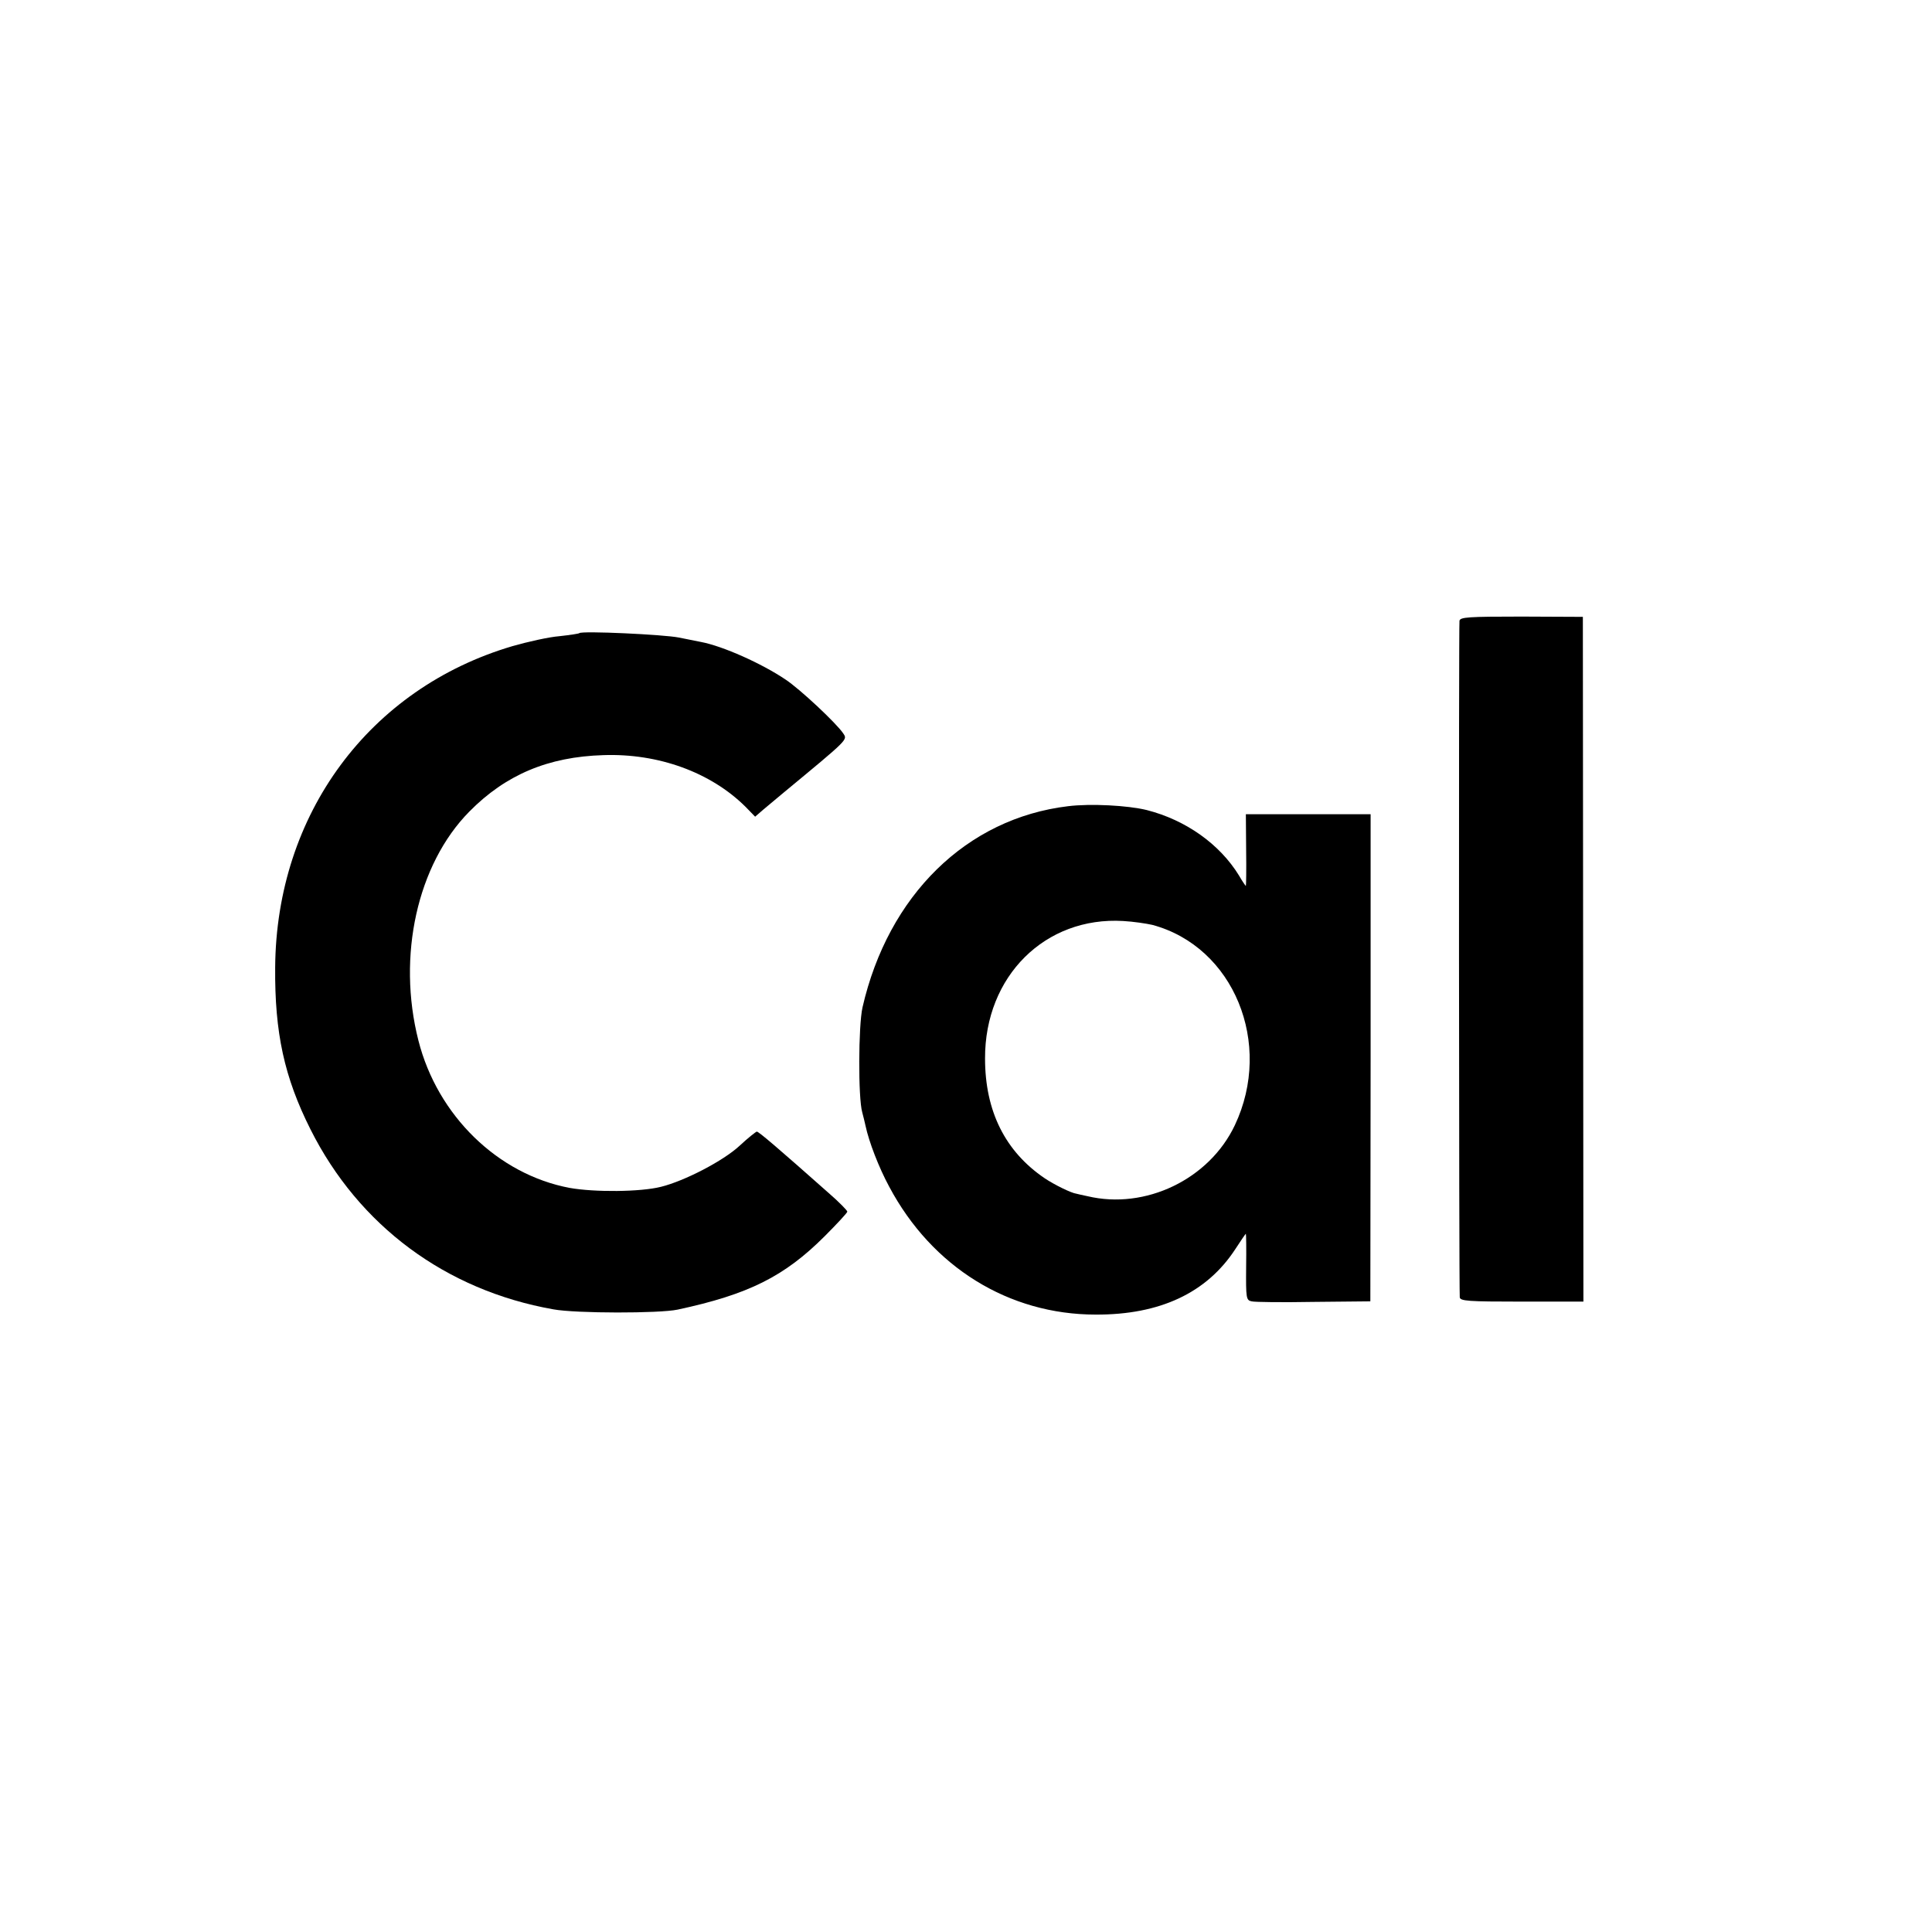
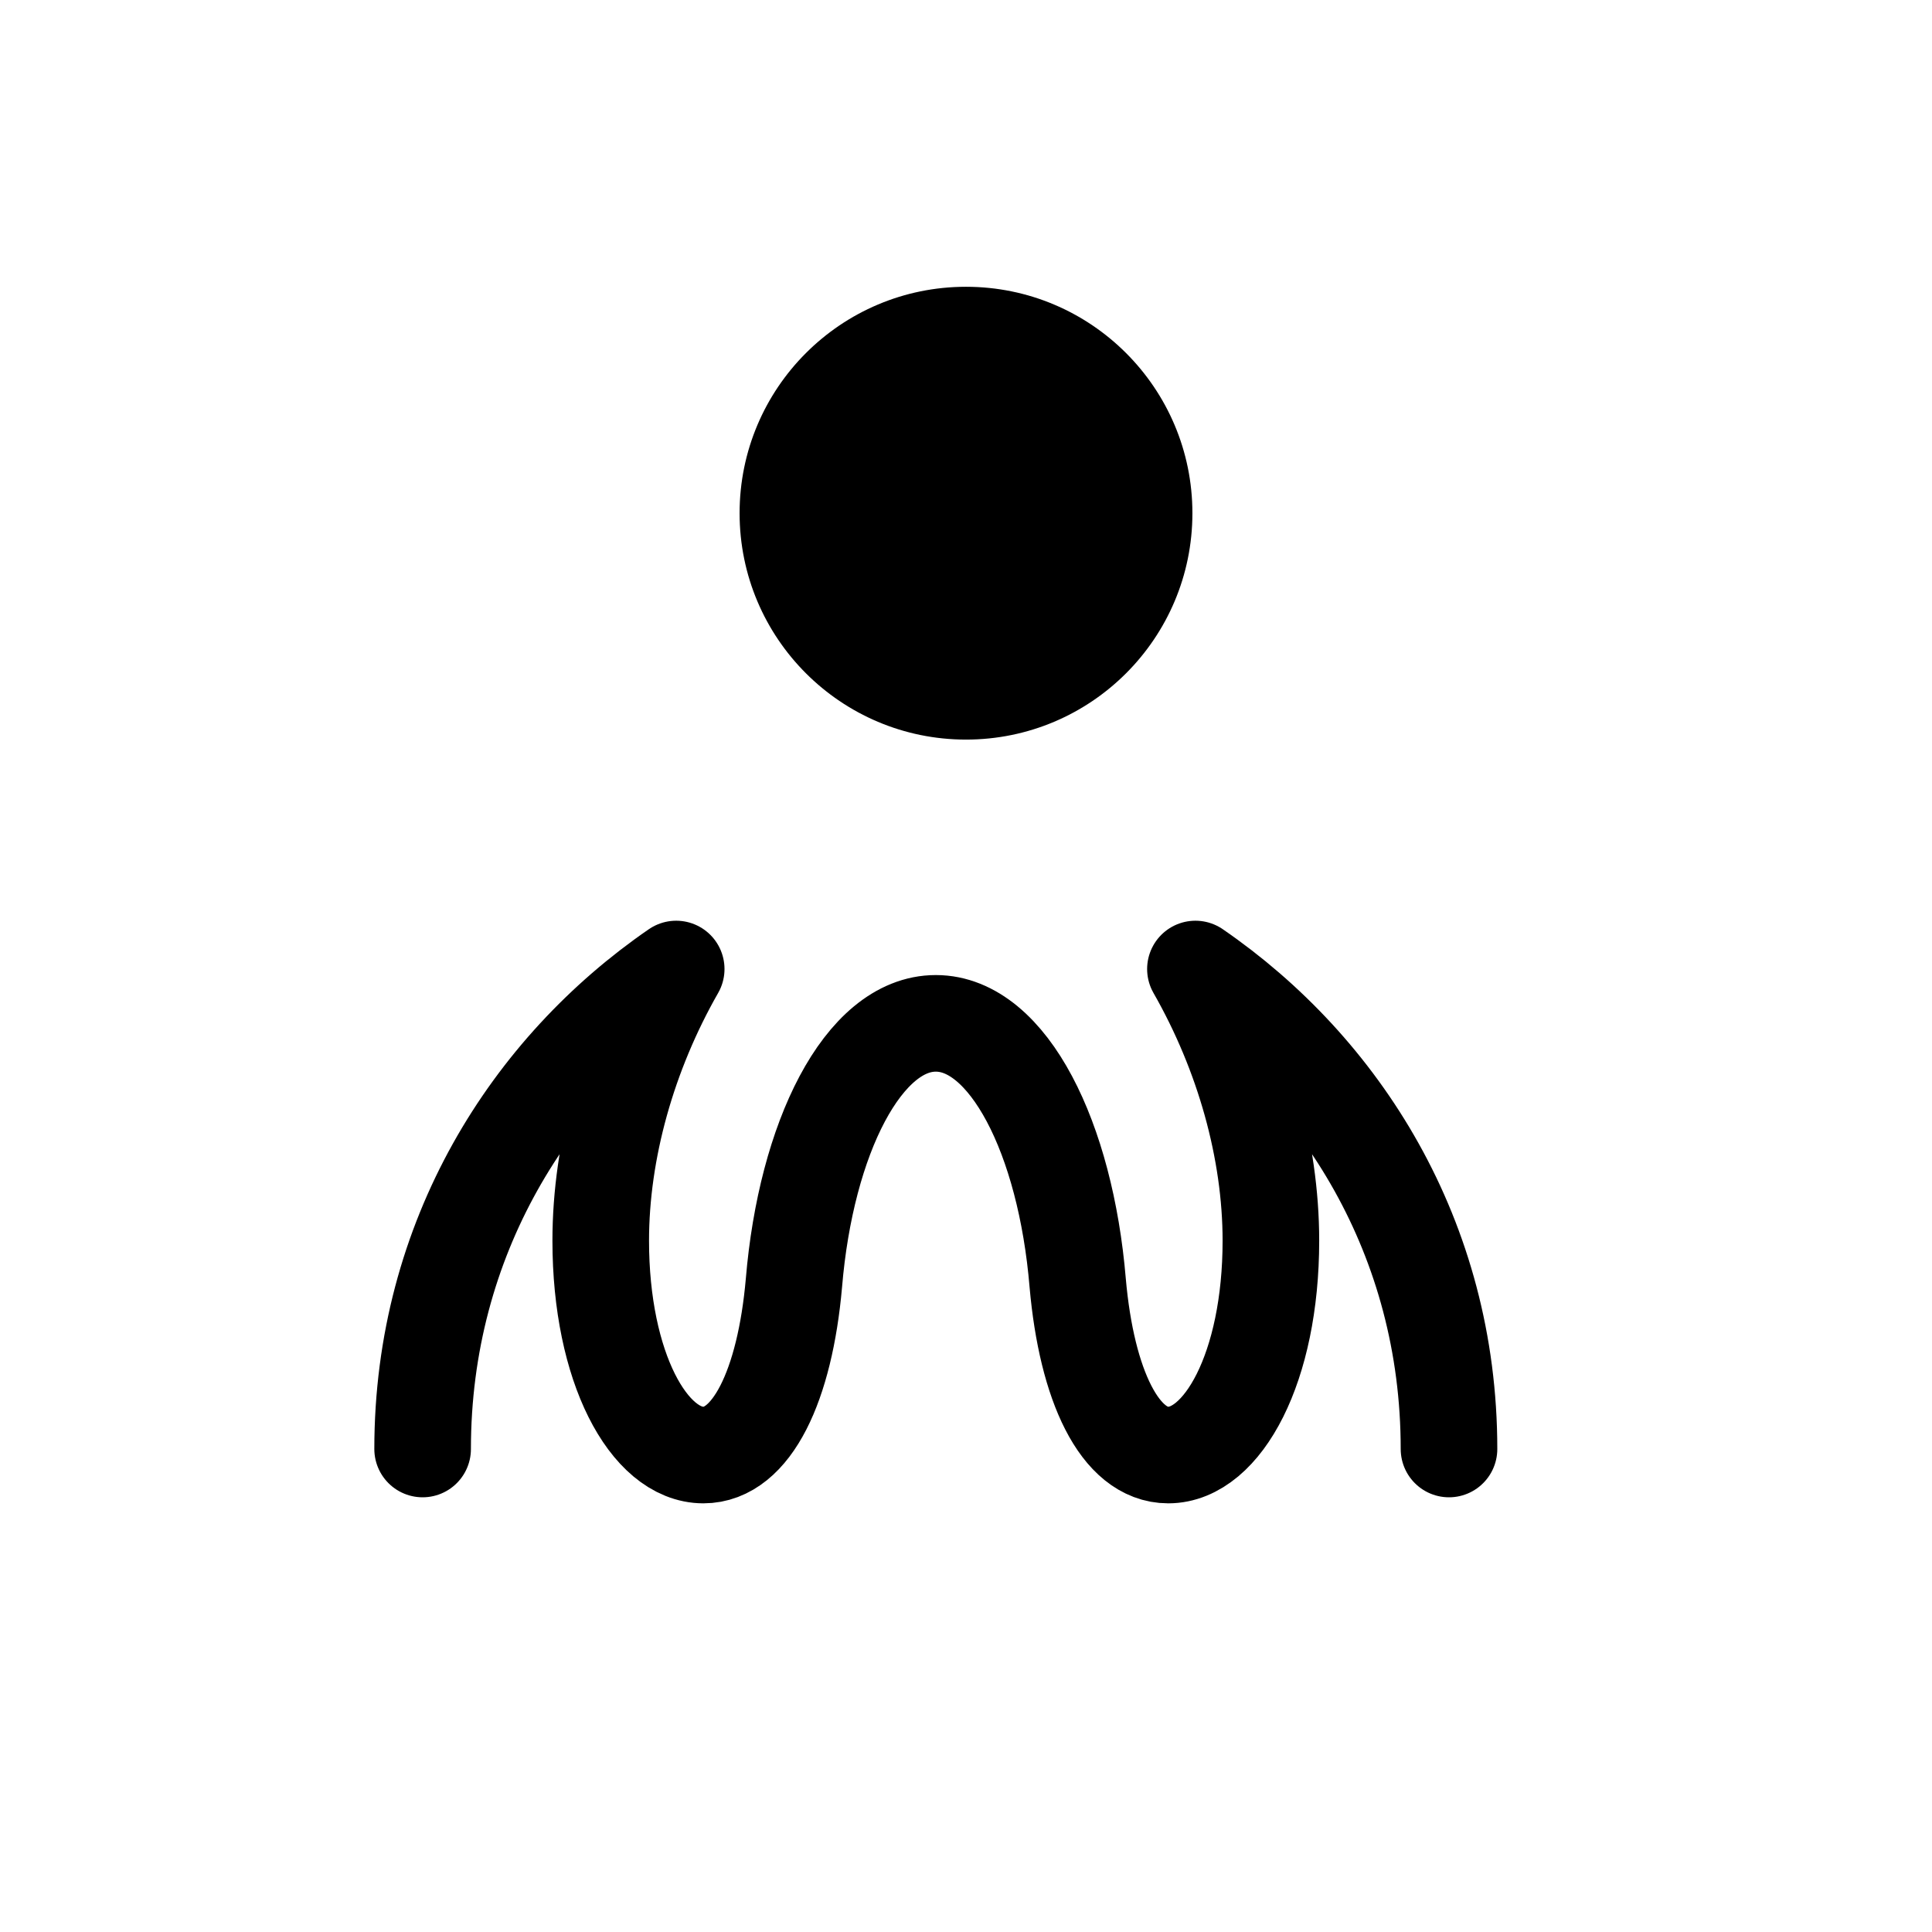
- <svg xmlns="http://www.w3.org/2000/svg" version="1.0" width="700pt" height="700pt" viewBox="0 0 700 700" preserveAspectRatio="xMidYMid meet">
-   <g transform="translate(0,700) scale(0.1,-0.1)" fill="#000000" stroke="none">
-     <path d="M5288 4751 c-3 -14 -2 -2406 1 -2451 1 -14 30 -16 224 -16 l224 0 -1 1241 -1 1240 -222 1 c-193 0 -222 -2 -225 -15z" />
-     <path d="M2099 4706 c-2 -2 -35 -7 -72 -11 -38 -3 -114 -20 -170 -36 -519 -153 -856 -609 -860 -1164 -2 -237 33 -398 128 -587 175 -349 490 -583 880 -652 81 -15 385 -15 450 -1 257 55 387 120 533 266 45 45 82 85 82 89 0 4 -30 35 -67 67 -185 164 -254 223 -261 223 -4 -1 -32 -23 -62 -51 -59 -55 -200 -128 -285 -149 -75 -19 -241 -20 -331 -4 -260 49 -479 262 -548 534 -78 306 -4 638 184 829 132 134 286 199 486 205 199 7 389 -62 515 -187 l35 -36 30 26 c16 13 49 41 73 61 238 197 232 191 216 215 -24 36 -156 160 -209 195 -86 58 -227 121 -306 136 -14 3 -50 10 -80 16 -54 11 -352 25 -361 16z" />
-     <path d="M3870 4079 c-368 -44 -652 -323 -745 -729 -15 -67 -16 -327 -1 -380 4 -14 9 -36 12 -49 12 -57 48 -151 86 -221 155 -291 433 -463 748 -463 233 -1 402 79 505 236 20 31 38 57 39 57 1 0 2 -54 1 -120 -1 -114 0 -121 20 -125 11 -3 112 -4 225 -2 l205 2 1 883 0 882 -226 0 -226 0 1 -130 c1 -71 0 -130 -1 -130 -1 0 -13 17 -25 38 -70 114 -193 201 -334 237 -69 17 -204 24 -285 14z m305 -430 c295 -79 439 -430 299 -726 -93 -196 -324 -307 -534 -257 -19 4 -37 8 -40 9 -18 2 -81 33 -115 56 -143 97 -216 243 -216 434 -1 298 218 515 501 498 36 -2 83 -9 105 -14z" />
+ <svg xmlns="http://www.w3.org/2000/svg" version="1.0" width="64pt" height="64pt" viewBox="0 0 64 64" preserveAspectRatio="xMidYMid meet">
+   <g fill="#000000">
+     <circle cx="32" cy="17" r="7.5" />
+     <path d="M14 48c0-7 3.6-12.6 8.4-15.9-1.6 2.8-2.5 6-2.5 9 0 4.2 1.6 7.1 3.4 7.1 1.6 0 2.7-2.3 3-5.7.4-4.8 2.3-8.6 4.7-8.6s4.3 3.8 4.7 8.6c.3 3.4 1.4 5.7 3 5.7 1.8 0 3.4-2.9 3.4-7.1 0-3-.9-6.2-2.5-9C44.4 35.4 48 41 48 48" fill="none" stroke="#000000" stroke-width="3.2" stroke-linecap="round" stroke-linejoin="round" />
  </g>
</svg>
